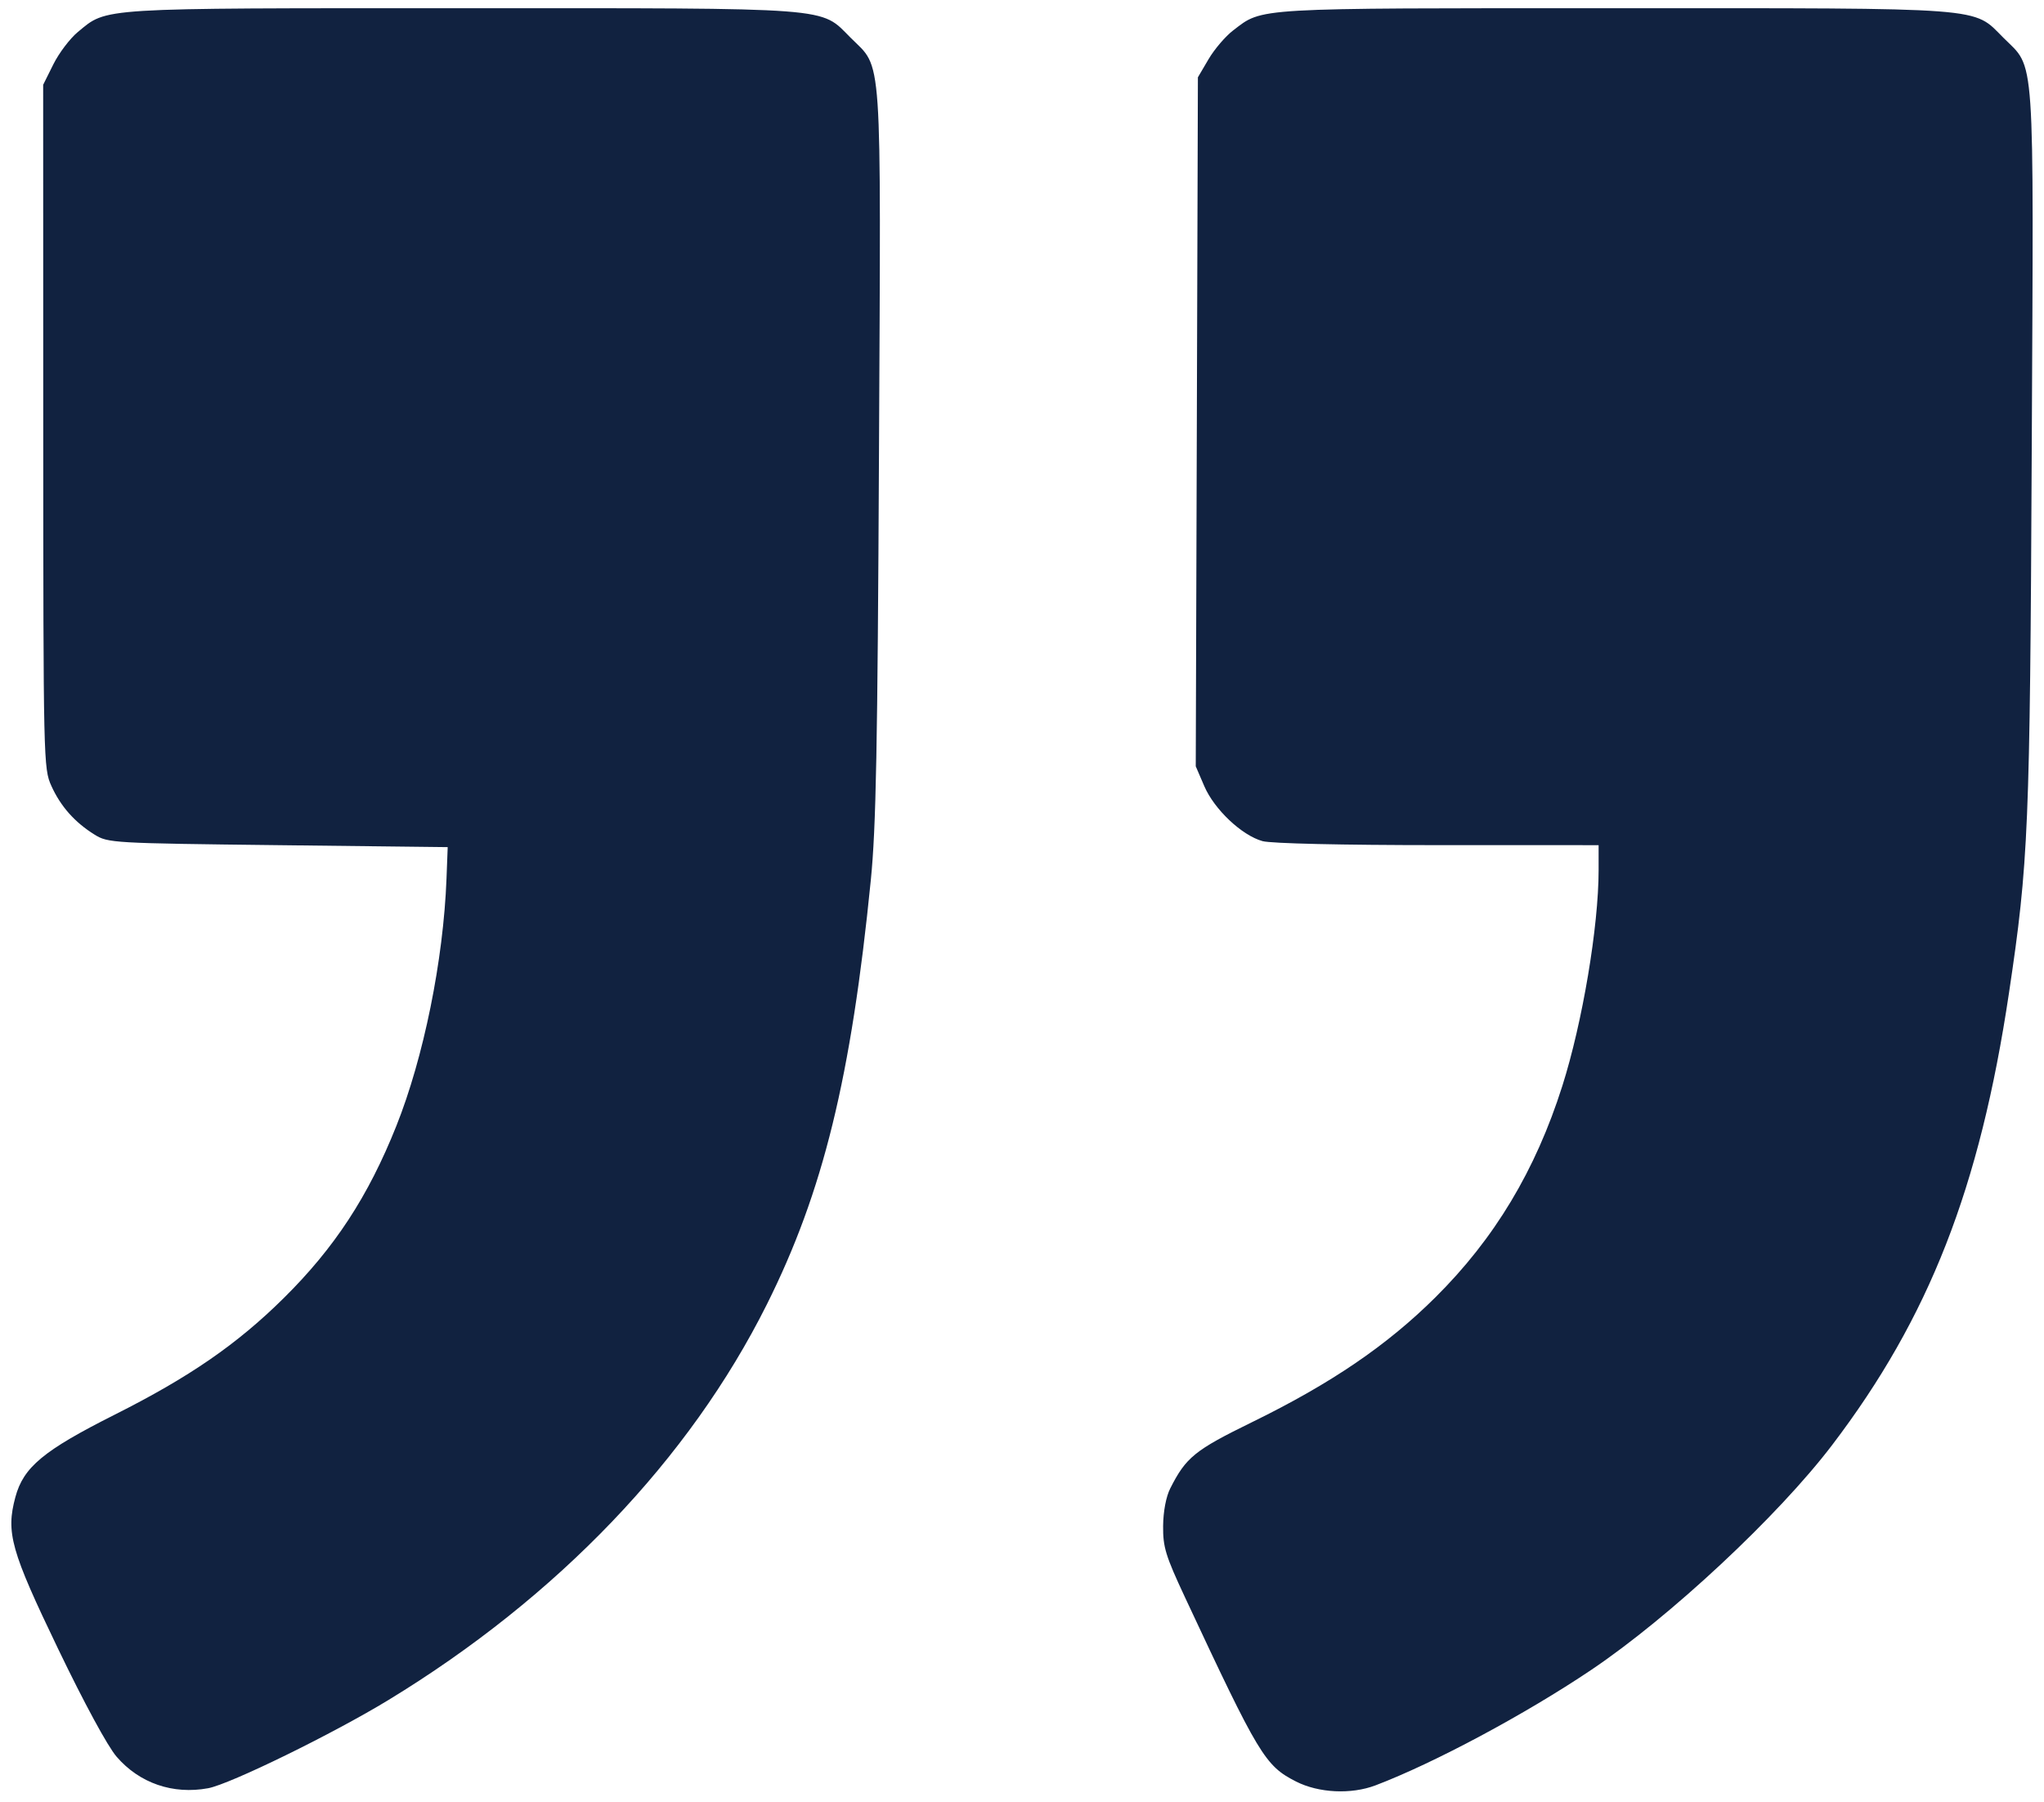
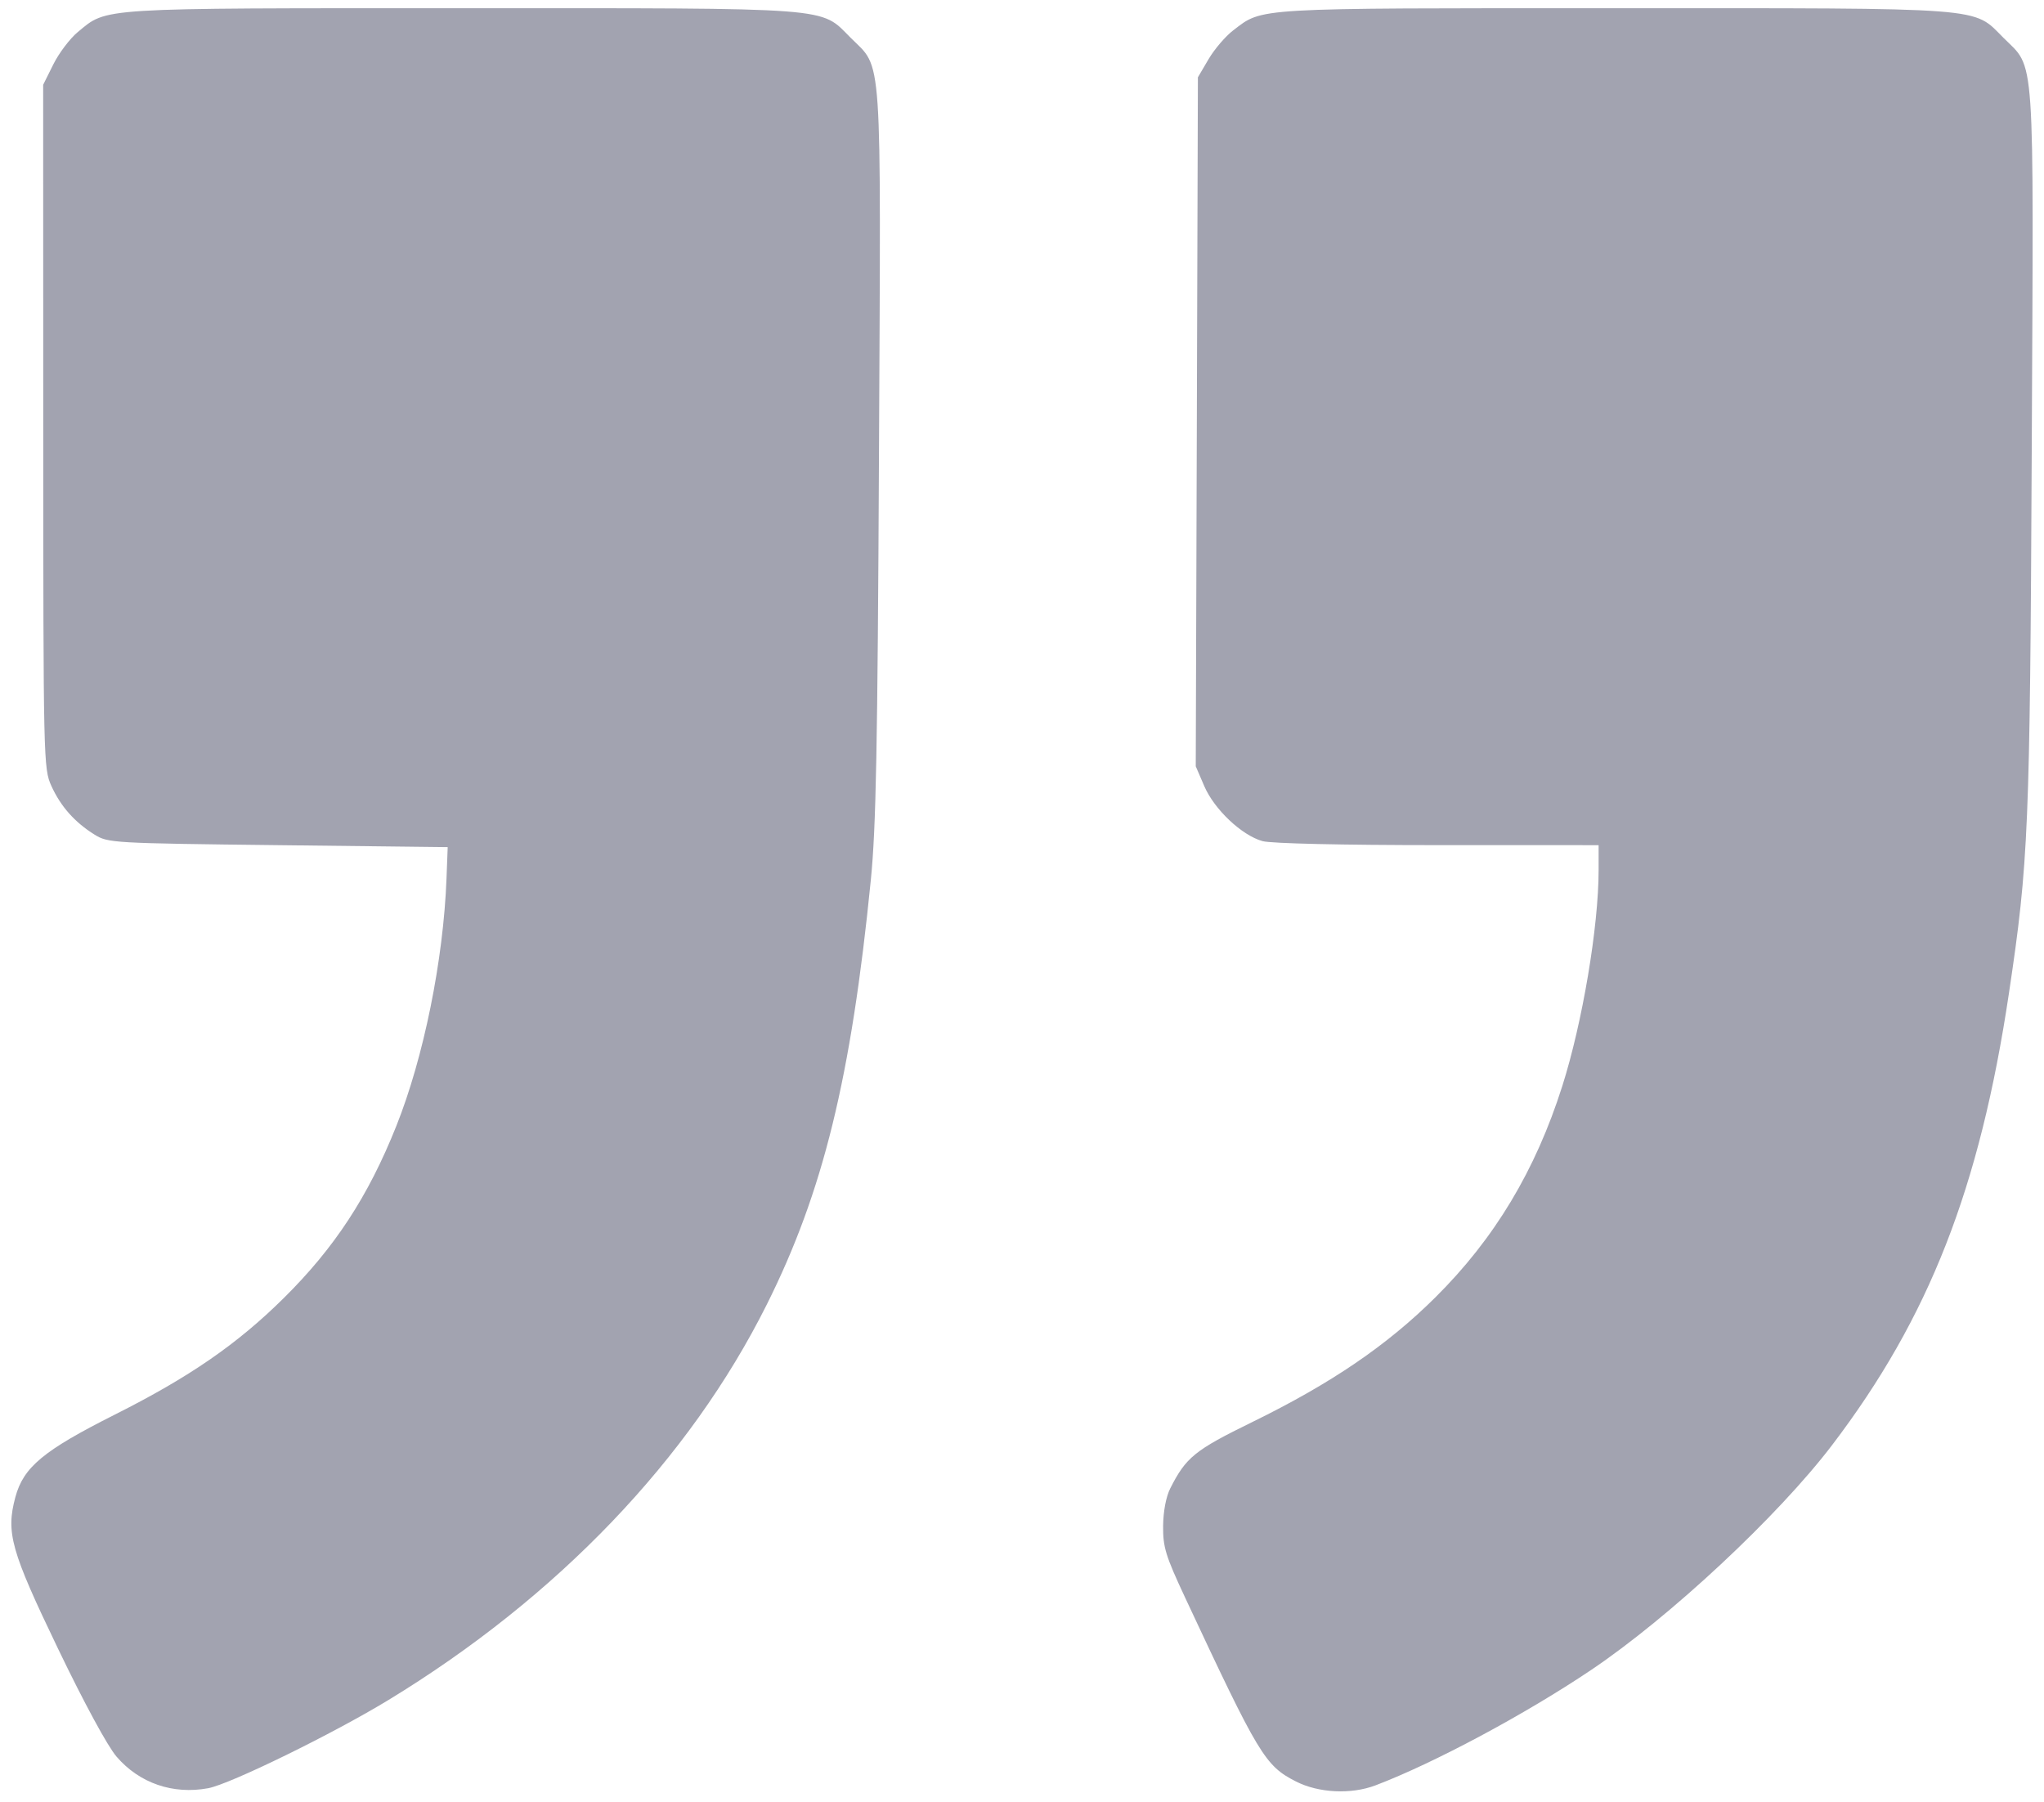
<svg xmlns="http://www.w3.org/2000/svg" width="160" height="141" viewBox="0 0 160 141" fill="none">
-   <path fill-rule="evenodd" clip-rule="evenodd" d="M107.675 139.752C112.245 138.015 119.376 134.199 124.537 130.73C130.711 126.58 139.194 118.664 143.418 113.111C151.006 103.138 154.976 92.993 157.256 77.745C158.79 67.492 158.9 64.888 159.041 35.127C159.192 3.475 159.329 5.462 156.821 2.954C154.401 0.534 155.832 0.643 126.356 0.643C97.886 0.643 98.882 0.585 96.53 2.379C95.93 2.837 95.063 3.85 94.604 4.631L93.769 6.051L93.686 33.018L93.601 59.985L94.269 61.538C95.053 63.36 97.205 65.391 98.83 65.842C99.496 66.027 105.048 66.154 112.543 66.155L125.136 66.157L125.136 68.1C125.136 72.524 123.874 80.033 122.295 85.007C120.196 91.621 116.993 96.954 112.353 101.559C108.568 105.317 104.184 108.301 98.023 111.315C93.517 113.52 92.841 114.067 91.603 116.511C91.275 117.159 91.057 118.313 91.046 119.453C91.031 121.105 91.236 121.775 92.758 125.033C98.55 137.428 99.024 138.214 101.443 139.449C103.217 140.354 105.765 140.477 107.675 139.752ZM16.292 139.978C18.005 139.662 26.058 135.721 30.419 133.065C43.648 125.008 53.975 114.214 60.018 102.125C64.437 93.286 66.625 84.357 68.167 68.879C68.577 64.766 68.694 58.616 68.805 35.439C68.958 3.439 69.096 5.466 66.585 2.954C64.165 0.534 65.594 0.643 36.136 0.643C7.422 0.643 8.428 0.58 6.093 2.505C5.481 3.01 4.619 4.146 4.179 5.029L3.379 6.636L3.385 33.383C3.392 59.624 3.404 60.157 4.022 61.521C4.745 63.12 5.849 64.365 7.396 65.328C8.453 65.987 8.784 66.006 21.761 66.157L35.045 66.311L34.951 68.783C34.707 75.169 33.166 82.768 31.025 88.136C28.824 93.656 26.187 97.683 22.187 101.635C18.546 105.231 14.828 107.794 8.993 110.73C3.4 113.544 1.836 114.841 1.203 117.192C0.454 119.975 0.848 121.377 4.537 129.044C6.595 133.323 8.422 136.692 9.126 137.509C10.916 139.584 13.535 140.487 16.292 139.978Z" fill="#112240" />
+   <path fill-rule="evenodd" clip-rule="evenodd" d="M107.675 139.752C112.245 138.015 119.376 134.199 124.537 130.73C130.711 126.58 139.194 118.664 143.418 113.111C151.006 103.138 154.976 92.993 157.256 77.745C158.79 67.492 158.9 64.888 159.041 35.127C159.192 3.475 159.329 5.462 156.821 2.954C154.401 0.534 155.832 0.643 126.356 0.643C97.886 0.643 98.882 0.585 96.53 2.379C95.93 2.837 95.063 3.85 94.604 4.631L93.769 6.051L93.686 33.018L93.601 59.985L94.269 61.538C95.053 63.36 97.205 65.391 98.83 65.842C99.496 66.027 105.048 66.154 112.543 66.155L125.136 66.157L125.136 68.1C125.136 72.524 123.874 80.033 122.295 85.007C120.196 91.621 116.993 96.954 112.353 101.559C108.568 105.317 104.184 108.301 98.023 111.315C93.517 113.52 92.841 114.067 91.603 116.511C91.275 117.159 91.057 118.313 91.046 119.453C91.031 121.105 91.236 121.775 92.758 125.033C98.55 137.428 99.024 138.214 101.443 139.449C103.217 140.354 105.765 140.477 107.675 139.752ZM16.292 139.978C18.005 139.662 26.058 135.721 30.419 133.065C43.648 125.008 53.975 114.214 60.018 102.125C64.437 93.286 66.625 84.357 68.167 68.879C68.577 64.766 68.694 58.616 68.805 35.439C68.958 3.439 69.096 5.466 66.585 2.954C64.165 0.534 65.594 0.643 36.136 0.643C7.422 0.643 8.428 0.58 6.093 2.505C5.481 3.01 4.619 4.146 4.179 5.029L3.379 6.636L3.385 33.383C3.392 59.624 3.404 60.157 4.022 61.521C4.745 63.12 5.849 64.365 7.396 65.328C8.453 65.987 8.784 66.006 21.761 66.157L35.045 66.311L34.951 68.783C34.707 75.169 33.166 82.768 31.025 88.136C28.824 93.656 26.187 97.683 22.187 101.635C18.546 105.231 14.828 107.794 8.993 110.73C3.4 113.544 1.836 114.841 1.203 117.192C0.454 119.975 0.848 121.377 4.537 129.044C6.595 133.323 8.422 136.692 9.126 137.509C10.916 139.584 13.535 140.487 16.292 139.978Z" fill="#a2a3b0" />
</svg>
